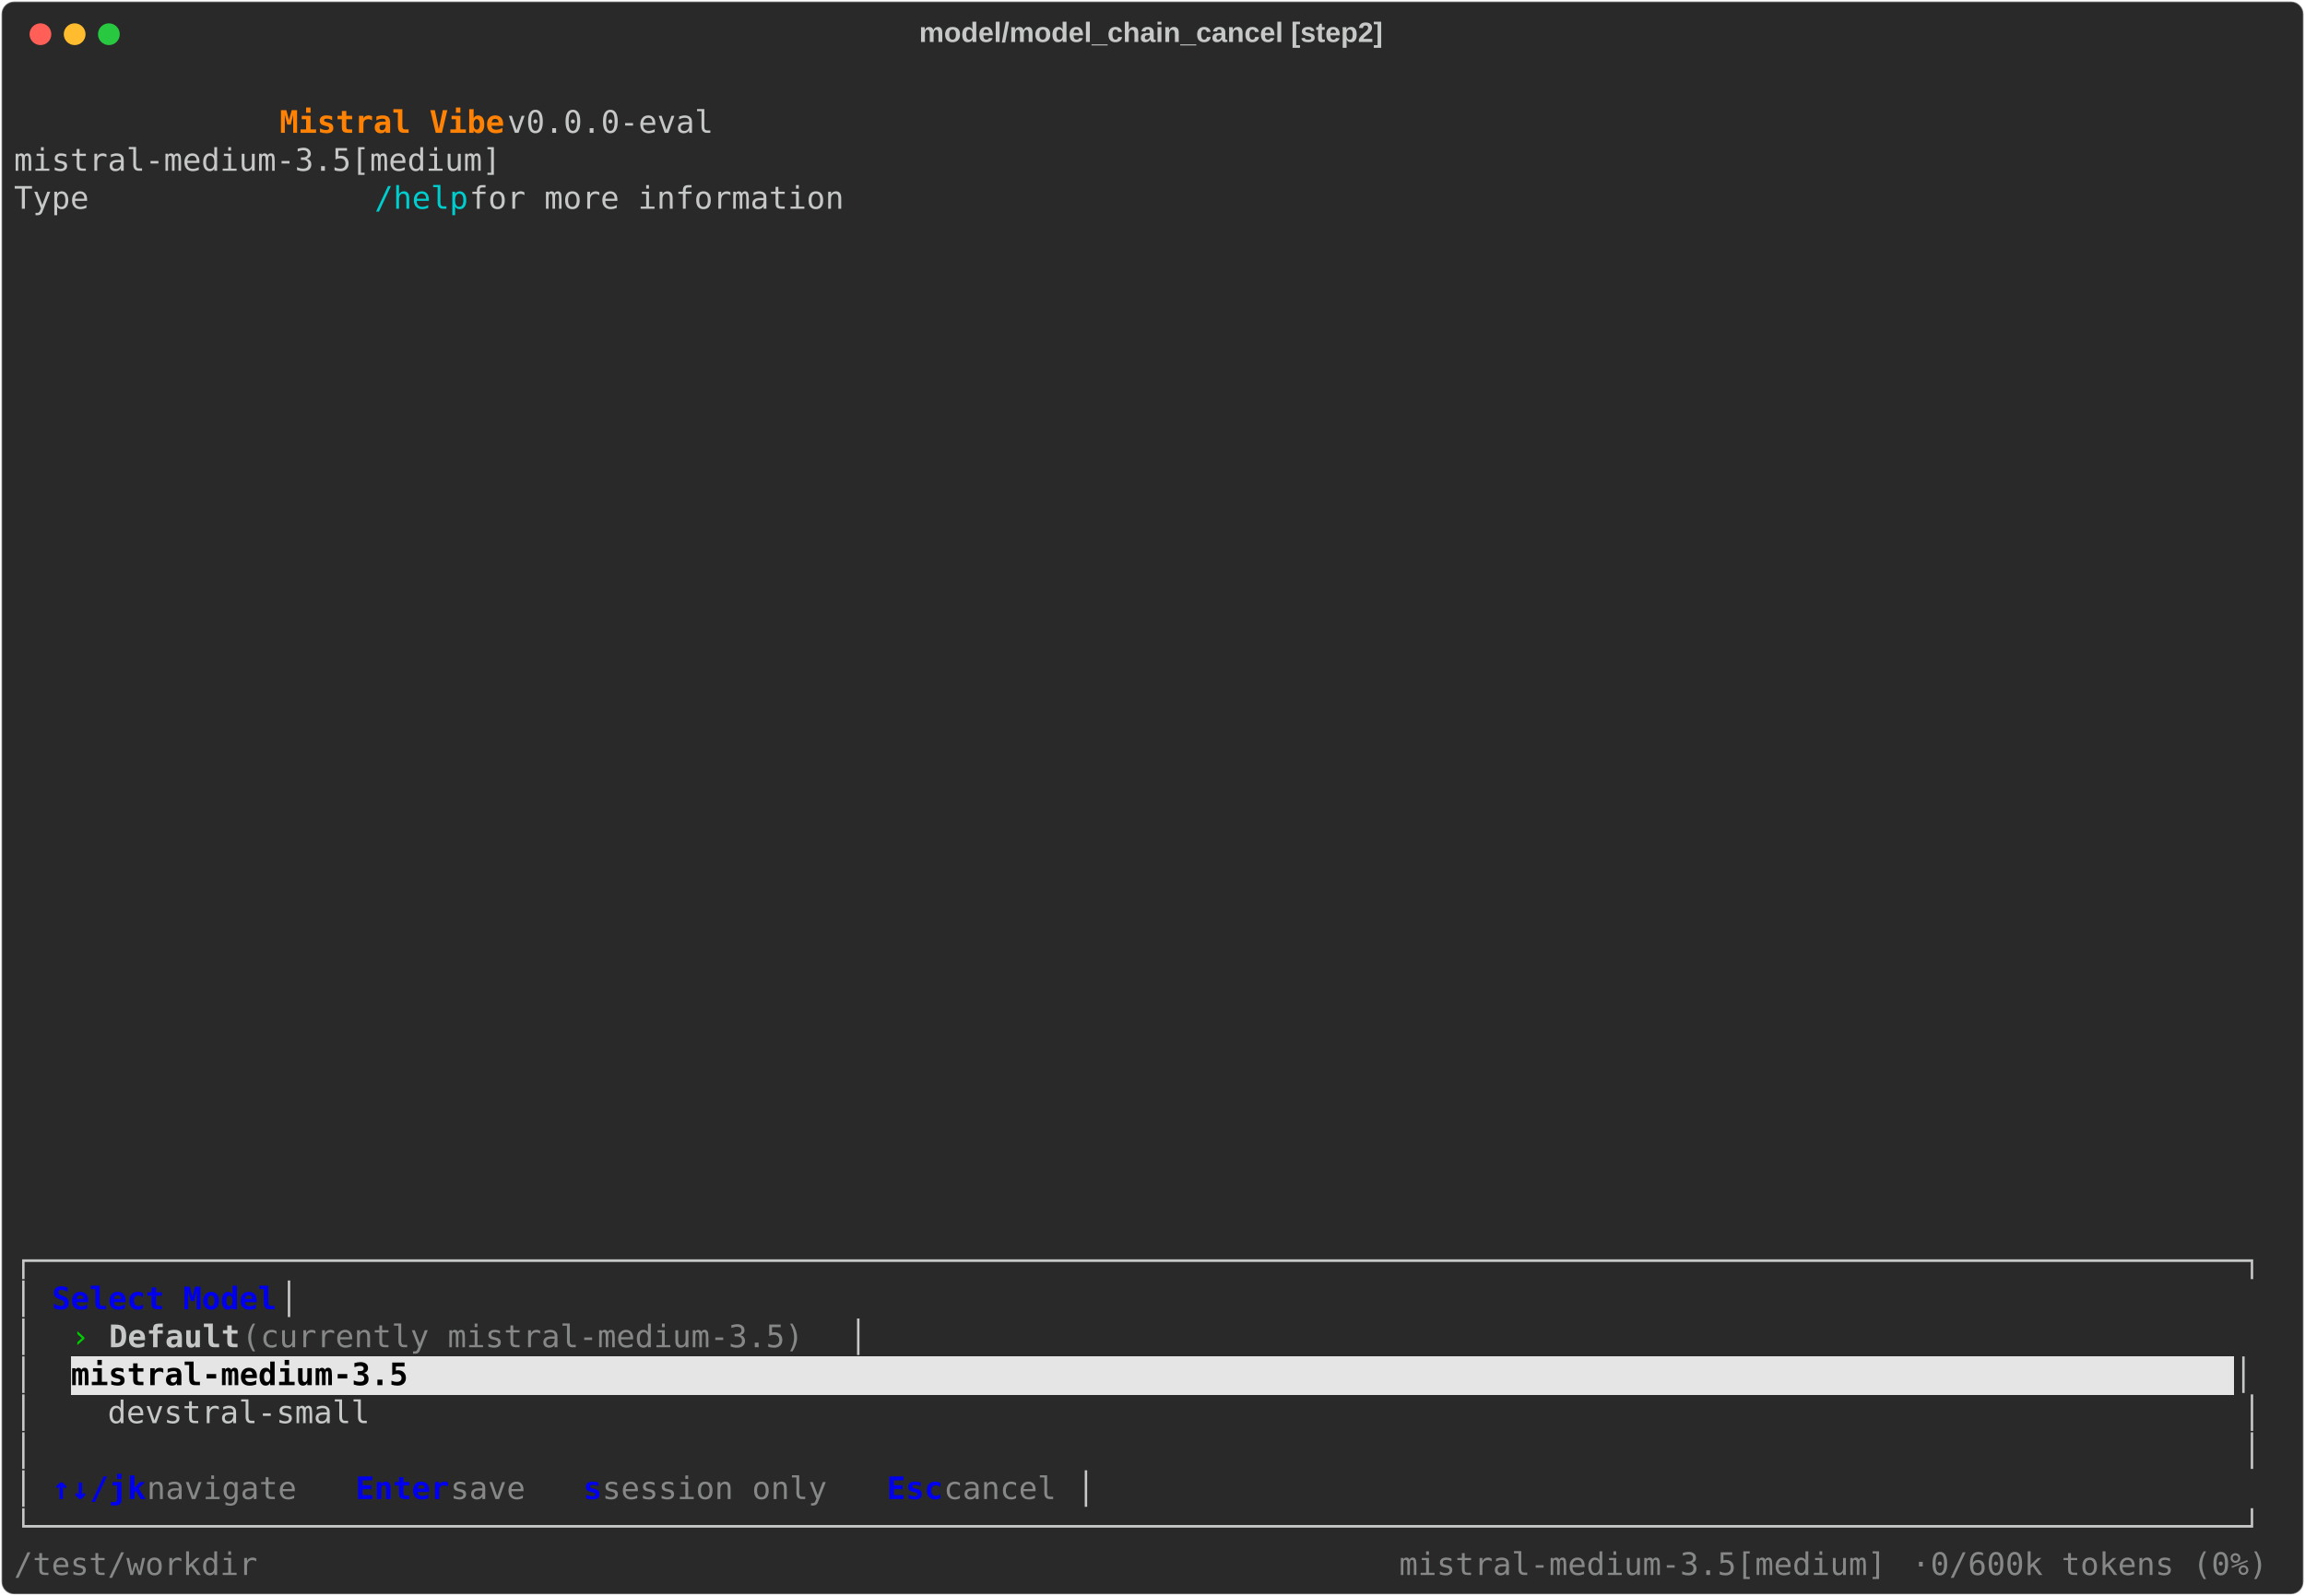
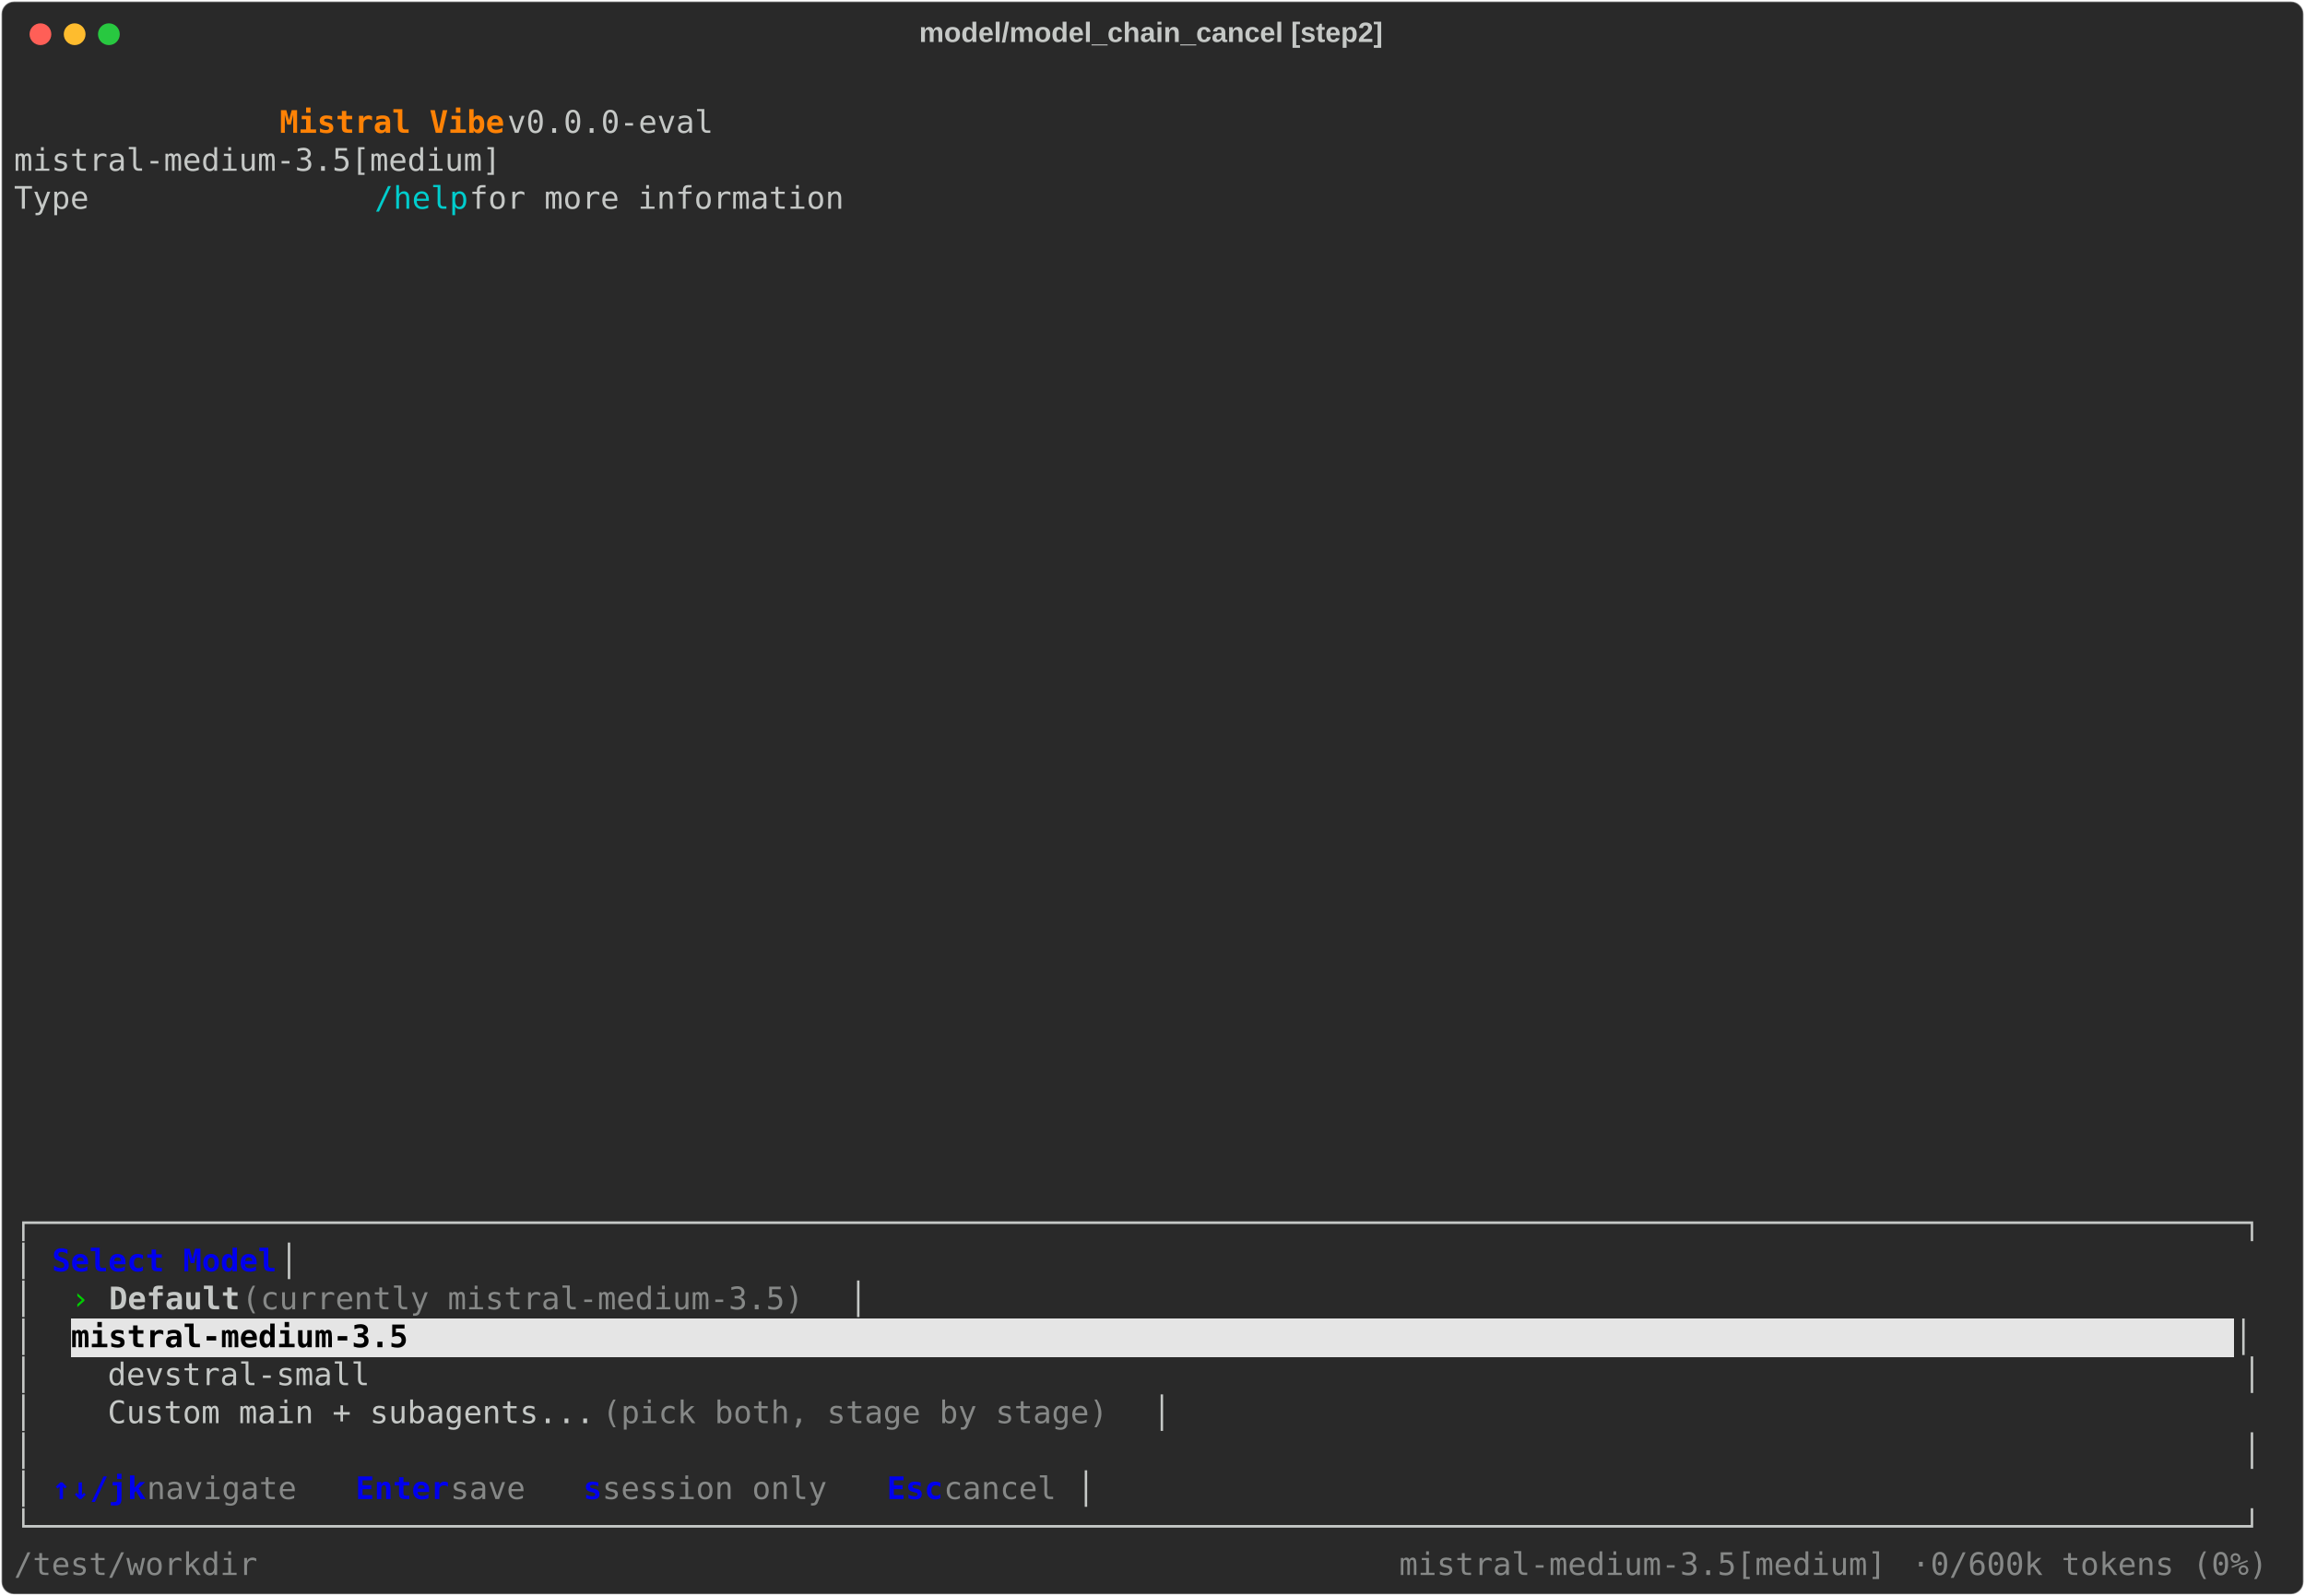
<svg xmlns="http://www.w3.org/2000/svg" class="rich-terminal" viewBox="0 0 1482 1026.0">
  <style>

    @font-face {
        font-family: "Fira Code";
        src: local("FiraCode-Regular"),
                url("https://cdnjs.cloudflare.com/ajax/libs/firacode/6.2.0/woff2/FiraCode-Regular.woff2") format("woff2"),
                url("https://cdnjs.cloudflare.com/ajax/libs/firacode/6.2.0/woff/FiraCode-Regular.woff") format("woff");
        font-style: normal;
        font-weight: 400;
    }
    @font-face {
        font-family: "Fira Code";
        src: local("FiraCode-Bold"),
                url("https://cdnjs.cloudflare.com/ajax/libs/firacode/6.2.0/woff2/FiraCode-Bold.woff2") format("woff2"),
                url("https://cdnjs.cloudflare.com/ajax/libs/firacode/6.2.0/woff/FiraCode-Bold.woff") format("woff");
        font-style: bold;
        font-weight: 700;
    }

    .vibe-matrix {
        font-family: Fira Code, monospace;
        font-size: 20px;
        line-height: 24.4px;
        font-variant-east-asian: full-width;
    }

    .vibe-title {
        font-size: 18px;
        font-weight: bold;
        font-family: arial;
    }

    .vibe-r1 { fill: #c5c8c6 }
.vibe-r2 { fill: #ff8205;font-weight: bold }
.vibe-r3 { fill: #00cdcd }
.vibe-r4 { fill: #0000ee;font-weight: bold }
.vibe-r5 { fill: #00cd00 }
.vibe-r6 { fill: #c5c8c6;font-weight: bold }
.vibe-r7 { fill: #868887 }
.vibe-r8 { fill: #000000;font-weight: bold }
    </style>
  <defs>
    <clipPath id="vibe-clip-terminal">
      <rect x="0" y="0" width="1463.0" height="975.0" />
    </clipPath>
    <clipPath id="vibe-line-0">
      <rect x="0" y="1.5" width="1464" height="24.65" />
    </clipPath>
    <clipPath id="vibe-line-1">
      <rect x="0" y="25.9" width="1464" height="24.65" />
    </clipPath>
    <clipPath id="vibe-line-2">
      <rect x="0" y="50.3" width="1464" height="24.65" />
    </clipPath>
    <clipPath id="vibe-line-3">
      <rect x="0" y="74.7" width="1464" height="24.65" />
    </clipPath>
    <clipPath id="vibe-line-4">
      <rect x="0" y="99.1" width="1464" height="24.65" />
    </clipPath>
    <clipPath id="vibe-line-5">
      <rect x="0" y="123.5" width="1464" height="24.65" />
    </clipPath>
    <clipPath id="vibe-line-6">
      <rect x="0" y="147.9" width="1464" height="24.65" />
    </clipPath>
    <clipPath id="vibe-line-7">
      <rect x="0" y="172.3" width="1464" height="24.65" />
    </clipPath>
    <clipPath id="vibe-line-8">
      <rect x="0" y="196.7" width="1464" height="24.65" />
    </clipPath>
    <clipPath id="vibe-line-9">
      <rect x="0" y="221.1" width="1464" height="24.65" />
    </clipPath>
    <clipPath id="vibe-line-10">
      <rect x="0" y="245.5" width="1464" height="24.65" />
    </clipPath>
    <clipPath id="vibe-line-11">
      <rect x="0" y="269.9" width="1464" height="24.65" />
    </clipPath>
    <clipPath id="vibe-line-12">
      <rect x="0" y="294.3" width="1464" height="24.65" />
    </clipPath>
    <clipPath id="vibe-line-13">
      <rect x="0" y="318.7" width="1464" height="24.65" />
    </clipPath>
    <clipPath id="vibe-line-14">
      <rect x="0" y="343.1" width="1464" height="24.65" />
    </clipPath>
    <clipPath id="vibe-line-15">
      <rect x="0" y="367.5" width="1464" height="24.65" />
    </clipPath>
    <clipPath id="vibe-line-16">
      <rect x="0" y="391.9" width="1464" height="24.65" />
    </clipPath>
    <clipPath id="vibe-line-17">
      <rect x="0" y="416.3" width="1464" height="24.65" />
    </clipPath>
    <clipPath id="vibe-line-18">
      <rect x="0" y="440.7" width="1464" height="24.65" />
    </clipPath>
    <clipPath id="vibe-line-19">
      <rect x="0" y="465.1" width="1464" height="24.65" />
    </clipPath>
    <clipPath id="vibe-line-20">
      <rect x="0" y="489.5" width="1464" height="24.65" />
    </clipPath>
    <clipPath id="vibe-line-21">
      <rect x="0" y="513.9" width="1464" height="24.65" />
    </clipPath>
    <clipPath id="vibe-line-22">
      <rect x="0" y="538.3" width="1464" height="24.65" />
    </clipPath>
    <clipPath id="vibe-line-23">
      <rect x="0" y="562.7" width="1464" height="24.65" />
    </clipPath>
    <clipPath id="vibe-line-24">
      <rect x="0" y="587.1" width="1464" height="24.65" />
    </clipPath>
    <clipPath id="vibe-line-25">
      <rect x="0" y="611.5" width="1464" height="24.65" />
    </clipPath>
    <clipPath id="vibe-line-26">
      <rect x="0" y="635.9" width="1464" height="24.65" />
    </clipPath>
    <clipPath id="vibe-line-27">
      <rect x="0" y="660.3" width="1464" height="24.65" />
    </clipPath>
    <clipPath id="vibe-line-28">
      <rect x="0" y="684.7" width="1464" height="24.65" />
    </clipPath>
    <clipPath id="vibe-line-29">
      <rect x="0" y="709.1" width="1464" height="24.65" />
    </clipPath>
    <clipPath id="vibe-line-30">
      <rect x="0" y="733.5" width="1464" height="24.65" />
    </clipPath>
    <clipPath id="vibe-line-31">
      <rect x="0" y="757.9" width="1464" height="24.65" />
    </clipPath>
    <clipPath id="vibe-line-32">
      <rect x="0" y="782.3" width="1464" height="24.65" />
    </clipPath>
    <clipPath id="vibe-line-33">
      <rect x="0" y="806.7" width="1464" height="24.65" />
    </clipPath>
    <clipPath id="vibe-line-34">
      <rect x="0" y="831.1" width="1464" height="24.65" />
    </clipPath>
    <clipPath id="vibe-line-35">
      <rect x="0" y="855.5" width="1464" height="24.65" />
    </clipPath>
    <clipPath id="vibe-line-36">
      <rect x="0" y="879.9" width="1464" height="24.65" />
    </clipPath>
    <clipPath id="vibe-line-37">
      <rect x="0" y="904.3" width="1464" height="24.65" />
    </clipPath>
    <clipPath id="vibe-line-38">
      <rect x="0" y="928.7" width="1464" height="24.65" />
    </clipPath>
  </defs>
  <rect fill="#292929" stroke="rgba(255,255,255,0.35)" stroke-width="1" x="1" y="1" width="1480" height="1024" rx="8" />
  <text class="vibe-title" fill="#c5c8c6" text-anchor="middle" x="740" y="27">model/model_chain_cancel [step2]</text>
  <g transform="translate(26,22)">
    <circle cx="0" cy="0" r="7" fill="#ff5f57" />
    <circle cx="22" cy="0" r="7" fill="#febc2e" />
    <circle cx="44" cy="0" r="7" fill="#28c840" />
  </g>
  <g transform="translate(9, 41)" clip-path="url(#vibe-clip-terminal)">
-     <rect fill="#e5e5e5" x="36.6" y="831.1" width="1390.8" height="24.65" shape-rendering="crispEdges" />
+     <rect fill="#e5e5e5" x="36.6" y="806.7" width="1390.8" height="24.65" shape-rendering="crispEdges" />
    <g class="vibe-matrix">
      <text class="vibe-r1" x="1464" y="20" textLength="12.2" clip-path="url(#vibe-line-0)">
</text>
      <text class="vibe-r2" x="170.8 183 195.2 207.4 219.6 231.8 244 256.2 268.4 280.6 292.8 305" y="44.4" clip-path="url(#vibe-line-1)" style="font-variant-ligatures:none;font-kerning:none">Mistral Vibe</text>
      <text class="vibe-r1" x="317.2 329.4 341.6 353.8 366 378.2 390.4 402.6 414.8 427 439.2 451.4 463.6 475.8 488 500.2 512.4 524.6 536.8 549 561.2 573.4 585.6 597.8 610 622.2 634.4 646.6 658.8 671 683.2 695.4 707.6 719.8 732 744.2 756.4 768.6 780.8 793 805.2 817.4 829.6 841.8 854 866.2 878.4 890.6 902.8 915 927.2 939.4 951.6 963.8 976 988.2 1000.4 1012.6 1024.8 1037 1049.2 1061.4 1073.6 1085.8 1098 1110.2 1122.4 1134.6 1146.8 1159 1171.2 1183.4 1195.6 1207.8 1220 1232.2 1244.4 1256.6 1268.8 1281 1293.2 1305.4 1317.6 1329.8 1342 1354.2 1366.4 1378.6 1390.8 1403 1415.2 1427.4 1439.6 1451.8" y="44.4" clip-path="url(#vibe-line-1)" style="font-variant-ligatures:none;font-kerning:none"> v0.0.0-eval                                                                                  </text>
      <text class="vibe-r1" x="1464" y="44.4" textLength="12.2" clip-path="url(#vibe-line-1)">
</text>
      <text class="vibe-r1" x="0 12.2 24.4 36.6 48.8 61 73.2 85.4 97.6 109.8 122 134.2 146.4 158.6 170.8 183 195.2 207.4 219.6 231.8 244 256.2 268.4 280.6 292.8 305 317.2 329.4 341.6 353.8 366 378.2 390.4 402.6 414.8 427 439.2 451.4 463.6 475.8 488 500.2 512.4 524.6 536.8 549 561.2 573.4 585.6 597.8 610 622.2 634.4 646.6 658.8 671 683.2 695.4 707.6 719.8 732 744.2 756.4 768.6 780.8 793 805.2 817.4 829.6 841.8 854 866.2 878.4 890.6 902.8 915 927.2 939.4 951.6 963.8 976 988.2 1000.4 1012.6 1024.8 1037 1049.2 1061.4 1073.6 1085.8 1098 1110.2 1122.4 1134.6 1146.8 1159 1171.2 1183.4 1195.6 1207.8 1220 1232.2 1244.4 1256.6 1268.8 1281 1293.2 1305.4 1317.6 1329.8 1342 1354.2 1366.4 1378.6 1390.8 1403 1415.2 1427.4 1439.6 1451.8" y="68.8" clip-path="url(#vibe-line-2)" style="font-variant-ligatures:none;font-kerning:none">              mistral-medium-3.5[medium]                                                                                </text>
      <text class="vibe-r1" x="1464" y="68.8" textLength="12.2" clip-path="url(#vibe-line-2)">
</text>
      <text class="vibe-r1" x="0 12.2 24.4 36.6 48.8 61 73.2 85.4 97.6 109.8 122 134.2 146.4 158.6 170.8 183 195.2 207.4 219.6" y="93.2" clip-path="url(#vibe-line-3)" style="font-variant-ligatures:none;font-kerning:none">              Type </text>
      <text class="vibe-r3" x="231.8 244 256.2 268.4 280.6" y="93.2" clip-path="url(#vibe-line-3)" style="font-variant-ligatures:none;font-kerning:none">/help</text>
      <text class="vibe-r1" x="292.8 305 317.2 329.4 341.6 353.8 366 378.2 390.4 402.6 414.8 427 439.2 451.4 463.6 475.8 488 500.2 512.4 524.6 536.8 549 561.2 573.4 585.6 597.8 610 622.2 634.4 646.6 658.8 671 683.2 695.4 707.6 719.8 732 744.2 756.4 768.6 780.8 793 805.2 817.4 829.6 841.8 854 866.2 878.4 890.6 902.8 915 927.2 939.4 951.6 963.8 976 988.2 1000.4 1012.6 1024.8 1037 1049.2 1061.4 1073.6 1085.8 1098 1110.2 1122.4 1134.6 1146.8 1159 1171.2 1183.4 1195.6 1207.8 1220 1232.2 1244.4 1256.6 1268.8 1281 1293.2 1305.4 1317.6 1329.8 1342 1354.2 1366.4 1378.6 1390.8 1403 1415.2 1427.4 1439.6 1451.8" y="93.2" clip-path="url(#vibe-line-3)" style="font-variant-ligatures:none;font-kerning:none"> for more information                                                                           </text>
      <text class="vibe-r1" x="1464" y="93.2" textLength="12.2" clip-path="url(#vibe-line-3)">
</text>
      <text class="vibe-r1" x="1464" y="117.6" textLength="12.2" clip-path="url(#vibe-line-4)">
</text>
      <text class="vibe-r1" x="1464" y="142" textLength="12.2" clip-path="url(#vibe-line-5)">
</text>
      <text class="vibe-r1" x="1464" y="166.4" textLength="12.2" clip-path="url(#vibe-line-6)">
</text>
      <text class="vibe-r1" x="1464" y="190.8" textLength="12.2" clip-path="url(#vibe-line-7)">
</text>
      <text class="vibe-r1" x="1464" y="215.2" textLength="12.2" clip-path="url(#vibe-line-8)">
</text>
      <text class="vibe-r1" x="1464" y="239.6" textLength="12.2" clip-path="url(#vibe-line-9)">
</text>
      <text class="vibe-r1" x="1464" y="264" textLength="12.2" clip-path="url(#vibe-line-10)">
</text>
      <text class="vibe-r1" x="1464" y="288.4" textLength="12.2" clip-path="url(#vibe-line-11)">
</text>
      <text class="vibe-r1" x="1464" y="312.8" textLength="12.2" clip-path="url(#vibe-line-12)">
</text>
      <text class="vibe-r1" x="1464" y="337.2" textLength="12.2" clip-path="url(#vibe-line-13)">
</text>
      <text class="vibe-r1" x="1464" y="361.6" textLength="12.2" clip-path="url(#vibe-line-14)">
</text>
      <text class="vibe-r1" x="1464" y="386" textLength="12.2" clip-path="url(#vibe-line-15)">
</text>
      <text class="vibe-r1" x="1464" y="410.4" textLength="12.2" clip-path="url(#vibe-line-16)">
</text>
      <text class="vibe-r1" x="1464" y="434.8" textLength="12.2" clip-path="url(#vibe-line-17)">
</text>
      <text class="vibe-r1" x="1464" y="459.2" textLength="12.2" clip-path="url(#vibe-line-18)">
</text>
      <text class="vibe-r1" x="1464" y="483.6" textLength="12.2" clip-path="url(#vibe-line-19)">
</text>
      <text class="vibe-r1" x="1464" y="508" textLength="12.2" clip-path="url(#vibe-line-20)">
</text>
      <text class="vibe-r1" x="1464" y="532.4" textLength="12.2" clip-path="url(#vibe-line-21)">
</text>
      <text class="vibe-r1" x="1464" y="556.8" textLength="12.2" clip-path="url(#vibe-line-22)">
</text>
      <text class="vibe-r1" x="1464" y="581.2" textLength="12.2" clip-path="url(#vibe-line-23)">
</text>
      <text class="vibe-r1" x="1464" y="605.6" textLength="12.2" clip-path="url(#vibe-line-24)">
</text>
      <text class="vibe-r1" x="1464" y="630" textLength="12.2" clip-path="url(#vibe-line-25)">
</text>
      <text class="vibe-r1" x="1464" y="654.4" textLength="12.2" clip-path="url(#vibe-line-26)">
</text>
      <text class="vibe-r1" x="1464" y="678.8" textLength="12.2" clip-path="url(#vibe-line-27)">
</text>
      <text class="vibe-r1" x="1464" y="703.2" textLength="12.2" clip-path="url(#vibe-line-28)">
</text>
      <text class="vibe-r1" x="1464" y="727.6" textLength="12.2" clip-path="url(#vibe-line-29)">
</text>
+       <text class="vibe-r1" x="0 12.2 24.4 36.6 48.8 61 73.2 85.4 97.6 109.8 122 134.2 146.4 158.6 170.8 183 195.2 207.4 219.6 231.8 244 256.2 268.4 280.6 292.8 305 317.2 329.4 341.6 353.8 366 378.2 390.4 402.6 414.8 427 439.2 451.4 463.6 475.8 488 500.2 512.4 524.6 536.8 549 561.2 573.4 585.6 597.8 610 622.2 634.4 646.6 658.8 671 683.2 695.4 707.6 719.8 732 744.2 756.4 768.6 780.8 793 805.2 817.4 829.6 841.8 854 866.2 878.4 890.6 902.8 915 927.2 939.4 951.6 963.8 976 988.2 1000.4 1012.6 1024.8 1037 1049.2 1061.4 1073.6 1085.8 1098 1110.2 1122.4 1134.6 1146.8 1159 1171.2 1183.4 1195.6 1207.8 1220 1232.2 1244.4 1256.6 1268.8 1281 1293.2 1305.4 1317.6 1329.8 1342 1354.2 1366.4 1378.6 1390.8 1403 1415.2 1427.4 1439.6 1451.8" y="752" clip-path="url(#vibe-line-30)" style="font-variant-ligatures:none;font-kerning:none">┌──────────────────────────────────────────────────────────────────────────────────────────────────────────────────────┐</text>
      <text class="vibe-r1" x="1464" y="752" textLength="12.2" clip-path="url(#vibe-line-30)">
</text>
-       <text class="vibe-r1" x="0 12.2 24.4 36.6 48.8 61 73.2 85.4 97.6 109.8 122 134.2 146.4 158.6 170.8 183 195.2 207.4 219.6 231.8 244 256.2 268.4 280.6 292.8 305 317.2 329.4 341.6 353.8 366 378.2 390.4 402.6 414.8 427 439.2 451.4 463.6 475.8 488 500.2 512.4 524.6 536.8 549 561.2 573.4 585.6 597.8 610 622.2 634.4 646.6 658.8 671 683.2 695.4 707.6 719.8 732 744.2 756.4 768.6 780.8 793 805.2 817.4 829.6 841.8 854 866.2 878.4 890.6 902.8 915 927.2 939.4 951.6 963.8 976 988.2 1000.4 1012.6 1024.8 1037 1049.2 1061.4 1073.6 1085.8 1098 1110.2 1122.4 1134.6 1146.8 1159 1171.2 1183.4 1195.6 1207.8 1220 1232.2 1244.4 1256.6 1268.8 1281 1293.2 1305.4 1317.6 1329.8 1342 1354.2 1366.4 1378.6 1390.8 1403 1415.2 1427.4 1439.6 1451.8" y="776.4" clip-path="url(#vibe-line-31)" style="font-variant-ligatures:none;font-kerning:none">┌──────────────────────────────────────────────────────────────────────────────────────────────────────────────────────┐</text>
+       <text class="vibe-r1" x="0 12.2" y="776.4" clip-path="url(#vibe-line-31)" style="font-variant-ligatures:none;font-kerning:none">│ </text>
+       <text class="vibe-r4" x="24.4 36.6 48.8 61 73.2 85.4 97.6 109.8 122 134.2 146.4 158.6" y="776.4" clip-path="url(#vibe-line-31)" style="font-variant-ligatures:none;font-kerning:none">Select Model</text>
+       <text class="vibe-r1" x="170.8 183 195.2 207.4 219.6 231.8 244 256.2 268.4 280.6 292.8 305 317.2 329.4 341.6 353.8 366 378.2 390.4 402.6 414.8 427 439.2 451.4 463.6 475.8 488 500.2 512.4 524.6 536.8 549 561.2 573.4 585.6 597.8 610 622.2 634.4 646.6 658.8 671 683.2 695.4 707.6 719.8 732 744.2 756.4 768.6 780.8 793 805.2 817.4 829.6 841.8 854 866.2 878.4 890.6 902.8 915 927.2 939.4 951.6 963.8 976 988.2 1000.4 1012.6 1024.8 1037 1049.2 1061.4 1073.6 1085.8 1098 1110.2 1122.4 1134.6 1146.8 1159 1171.2 1183.4 1195.6 1207.8 1220 1232.2 1244.4 1256.6 1268.8 1281 1293.2 1305.4 1317.6 1329.8 1342 1354.2 1366.4 1378.6 1390.8 1403 1415.2 1427.4 1439.6 1451.8" y="776.4" clip-path="url(#vibe-line-31)" style="font-variant-ligatures:none;font-kerning:none">                                                                                                         │</text>
      <text class="vibe-r1" x="1464" y="776.4" textLength="12.2" clip-path="url(#vibe-line-31)">
</text>
-       <text class="vibe-r1" x="0 12.2" y="800.8" clip-path="url(#vibe-line-32)" style="font-variant-ligatures:none;font-kerning:none">│ </text>
-       <text class="vibe-r4" x="24.4 36.6 48.8 61 73.2 85.4 97.6 109.8 122 134.2 146.4 158.6" y="800.8" clip-path="url(#vibe-line-32)" style="font-variant-ligatures:none;font-kerning:none">Select Model</text>
-       <text class="vibe-r1" x="170.8 183 195.2 207.4 219.6 231.8 244 256.2 268.4 280.6 292.8 305 317.2 329.4 341.6 353.8 366 378.2 390.4 402.6 414.8 427 439.2 451.4 463.6 475.8 488 500.2 512.4 524.6 536.8 549 561.2 573.4 585.6 597.8 610 622.2 634.4 646.6 658.8 671 683.2 695.4 707.6 719.8 732 744.2 756.4 768.6 780.8 793 805.2 817.4 829.6 841.8 854 866.2 878.4 890.6 902.8 915 927.2 939.4 951.6 963.8 976 988.2 1000.4 1012.6 1024.8 1037 1049.2 1061.4 1073.6 1085.8 1098 1110.2 1122.4 1134.6 1146.8 1159 1171.2 1183.4 1195.6 1207.8 1220 1232.2 1244.4 1256.6 1268.8 1281 1293.2 1305.4 1317.6 1329.8 1342 1354.2 1366.4 1378.6 1390.8 1403 1415.2 1427.4 1439.6 1451.8" y="800.8" clip-path="url(#vibe-line-32)" style="font-variant-ligatures:none;font-kerning:none">                                                                                                         │</text>
+       <text class="vibe-r1" x="0 12.2 24.4" y="800.8" clip-path="url(#vibe-line-32)" style="font-variant-ligatures:none;font-kerning:none">│  </text>
+       <text class="vibe-r5" x="36.6" y="800.8" textLength="12.2" clip-path="url(#vibe-line-32)">›</text>
+       <text class="vibe-r6" x="61 73.2 85.4 97.6 109.8 122 134.2" y="800.8" clip-path="url(#vibe-line-32)" style="font-variant-ligatures:none;font-kerning:none">Default</text>
+       <text class="vibe-r7" x="146.4 158.6 170.8 183 195.2 207.4 219.6 231.8 244 256.2 268.4 280.6 292.8 305 317.2 329.4 341.6 353.8 366 378.2 390.4 402.6 414.8 427 439.2 451.4 463.6 475.8 488 500.2 512.4 524.6" y="800.8" clip-path="url(#vibe-line-32)" style="font-variant-ligatures:none;font-kerning:none">  (currently mistral-medium-3.5)</text>
+       <text class="vibe-r1" x="536.8 549 561.2 573.4 585.6 597.8 610 622.2 634.4 646.6 658.8 671 683.2 695.4 707.6 719.8 732 744.2 756.4 768.6 780.8 793 805.2 817.4 829.6 841.8 854 866.2 878.4 890.6 902.8 915 927.2 939.4 951.6 963.8 976 988.2 1000.4 1012.6 1024.8 1037 1049.2 1061.4 1073.6 1085.8 1098 1110.2 1122.4 1134.6 1146.8 1159 1171.2 1183.4 1195.6 1207.8 1220 1232.2 1244.4 1256.6 1268.8 1281 1293.2 1305.4 1317.6 1329.8 1342 1354.2 1366.4 1378.6 1390.8 1403 1415.2 1427.4 1439.6 1451.8" y="800.8" clip-path="url(#vibe-line-32)" style="font-variant-ligatures:none;font-kerning:none">                                                                           │</text>
      <text class="vibe-r1" x="1464" y="800.8" textLength="12.2" clip-path="url(#vibe-line-32)">
</text>
      <text class="vibe-r1" x="0 12.2 24.4" y="825.2" clip-path="url(#vibe-line-33)" style="font-variant-ligatures:none;font-kerning:none">│  </text>
-       <text class="vibe-r5" x="36.6" y="825.2" textLength="12.2" clip-path="url(#vibe-line-33)">›</text>
-       <text class="vibe-r6" x="61 73.2 85.4 97.6 109.8 122 134.2" y="825.2" clip-path="url(#vibe-line-33)" style="font-variant-ligatures:none;font-kerning:none">Default</text>
-       <text class="vibe-r7" x="146.4 158.6 170.8 183 195.2 207.4 219.6 231.8 244 256.2 268.4 280.6 292.8 305 317.2 329.4 341.6 353.8 366 378.2 390.4 402.6 414.8 427 439.2 451.4 463.6 475.8 488 500.2 512.4 524.6" y="825.2" clip-path="url(#vibe-line-33)" style="font-variant-ligatures:none;font-kerning:none">  (currently mistral-medium-3.5)</text>
-       <text class="vibe-r1" x="536.8 549 561.2 573.4 585.6 597.8 610 622.2 634.4 646.6 658.8 671 683.2 695.4 707.6 719.8 732 744.2 756.4 768.6 780.8 793 805.2 817.4 829.6 841.8 854 866.2 878.4 890.6 902.8 915 927.2 939.4 951.6 963.8 976 988.2 1000.4 1012.6 1024.8 1037 1049.2 1061.4 1073.6 1085.8 1098 1110.2 1122.4 1134.6 1146.8 1159 1171.2 1183.4 1195.6 1207.8 1220 1232.2 1244.4 1256.6 1268.8 1281 1293.2 1305.4 1317.6 1329.8 1342 1354.2 1366.4 1378.6 1390.8 1403 1415.2 1427.4 1439.6 1451.8" y="825.2" clip-path="url(#vibe-line-33)" style="font-variant-ligatures:none;font-kerning:none">                                                                           │</text>
+       <text class="vibe-r8" x="36.6 48.8 61 73.2 85.4 97.6 109.8 122 134.2 146.4 158.6 170.8 183 195.2 207.4 219.6 231.8 244 256.2 268.4 280.6 292.8 305 317.2 329.4 341.6 353.8 366 378.2 390.4 402.6 414.8 427 439.2 451.4 463.6 475.8 488 500.2 512.4 524.6 536.8 549 561.2 573.4 585.6 597.8 610 622.2 634.4 646.6 658.8 671 683.2 695.4 707.6 719.8 732 744.2 756.4 768.6 780.8 793 805.2 817.4 829.6 841.8 854 866.2 878.4 890.6 902.8 915 927.2 939.4 951.6 963.8 976 988.2 1000.4 1012.6 1024.8 1037 1049.2 1061.4 1073.6 1085.8 1098 1110.2 1122.4 1134.6 1146.8 1159 1171.2 1183.4 1195.6 1207.8 1220 1232.2 1244.4 1256.6 1268.8 1281 1293.2 1305.4 1317.6 1329.8 1342 1354.2 1366.4 1378.6 1390.8 1403 1415.2" y="825.2" clip-path="url(#vibe-line-33)" style="font-variant-ligatures:none;font-kerning:none">  mistral-medium-3.5                                                                                              </text>
+       <text class="vibe-r1" x="1427.4 1439.6 1451.8" y="825.2" clip-path="url(#vibe-line-33)" style="font-variant-ligatures:none;font-kerning:none">  │</text>
      <text class="vibe-r1" x="1464" y="825.2" textLength="12.2" clip-path="url(#vibe-line-33)">
</text>
-       <text class="vibe-r1" x="0 12.2 24.4" y="849.6" clip-path="url(#vibe-line-34)" style="font-variant-ligatures:none;font-kerning:none">│  </text>
-       <text class="vibe-r8" x="36.6 48.8 61 73.2 85.4 97.6 109.8 122 134.2 146.4 158.6 170.8 183 195.2 207.4 219.6 231.8 244 256.2 268.4 280.6 292.8 305 317.2 329.4 341.6 353.8 366 378.2 390.4 402.6 414.8 427 439.2 451.4 463.6 475.8 488 500.2 512.4 524.6 536.8 549 561.2 573.4 585.6 597.8 610 622.2 634.4 646.6 658.8 671 683.2 695.4 707.6 719.8 732 744.2 756.4 768.6 780.8 793 805.2 817.4 829.6 841.8 854 866.2 878.4 890.6 902.8 915 927.2 939.4 951.6 963.8 976 988.2 1000.4 1012.6 1024.8 1037 1049.2 1061.4 1073.6 1085.8 1098 1110.2 1122.4 1134.6 1146.8 1159 1171.2 1183.4 1195.6 1207.8 1220 1232.2 1244.4 1256.6 1268.8 1281 1293.2 1305.4 1317.6 1329.8 1342 1354.2 1366.4 1378.6 1390.8 1403 1415.2" y="849.6" clip-path="url(#vibe-line-34)" style="font-variant-ligatures:none;font-kerning:none">  mistral-medium-3.5                                                                                              </text>
-       <text class="vibe-r1" x="1427.4 1439.6 1451.8" y="849.6" clip-path="url(#vibe-line-34)" style="font-variant-ligatures:none;font-kerning:none">  │</text>
+       <text class="vibe-r1" x="0 12.2 24.4 36.6 48.8 61 73.2 85.4 97.6 109.8 122 134.2 146.4 158.6 170.8 183 195.2 207.4 219.6 231.8 244 256.2 268.4 280.6 292.8 305 317.2 329.4 341.6 353.8 366 378.2 390.4 402.6 414.8 427 439.2 451.4 463.6 475.8 488 500.2 512.4 524.6 536.8 549 561.2 573.4 585.6 597.8 610 622.2 634.4 646.6 658.8 671 683.2 695.4 707.6 719.8 732 744.2 756.4 768.6 780.8 793 805.2 817.4 829.6 841.8 854 866.2 878.4 890.6 902.8 915 927.2 939.4 951.6 963.8 976 988.2 1000.4 1012.6 1024.8 1037 1049.2 1061.4 1073.6 1085.8 1098 1110.2 1122.4 1134.6 1146.8 1159 1171.2 1183.4 1195.6 1207.8 1220 1232.2 1244.4 1256.6 1268.8 1281 1293.2 1305.4 1317.6 1329.8 1342 1354.2 1366.4 1378.6 1390.8 1403 1415.2 1427.4 1439.6 1451.8" y="849.6" clip-path="url(#vibe-line-34)" style="font-variant-ligatures:none;font-kerning:none">│    devstral-small                                                                                                    │</text>
      <text class="vibe-r1" x="1464" y="849.6" textLength="12.2" clip-path="url(#vibe-line-34)">
</text>
-       <text class="vibe-r1" x="0 12.2 24.4 36.6 48.8 61 73.2 85.4 97.6 109.8 122 134.2 146.4 158.6 170.8 183 195.2 207.4 219.6 231.8 244 256.2 268.4 280.6 292.8 305 317.2 329.4 341.6 353.8 366 378.2 390.4 402.6 414.8 427 439.2 451.4 463.6 475.8 488 500.2 512.4 524.6 536.8 549 561.2 573.4 585.6 597.8 610 622.2 634.4 646.6 658.8 671 683.2 695.4 707.6 719.8 732 744.2 756.4 768.6 780.8 793 805.2 817.4 829.6 841.8 854 866.2 878.4 890.6 902.8 915 927.2 939.4 951.6 963.8 976 988.2 1000.4 1012.6 1024.8 1037 1049.2 1061.4 1073.6 1085.8 1098 1110.2 1122.4 1134.6 1146.8 1159 1171.2 1183.4 1195.6 1207.8 1220 1232.2 1244.4 1256.6 1268.8 1281 1293.2 1305.4 1317.6 1329.8 1342 1354.2 1366.4 1378.6 1390.8 1403 1415.2 1427.4 1439.6 1451.8" y="874" clip-path="url(#vibe-line-35)" style="font-variant-ligatures:none;font-kerning:none">│    devstral-small                                                                                                    │</text>
+       <text class="vibe-r1" x="0 12.2 24.4 36.6 48.8 61 73.2 85.4 97.6 109.8 122 134.2 146.4 158.6 170.8 183 195.2 207.4 219.6 231.8 244 256.2 268.4 280.6 292.8 305 317.2 329.4 341.6 353.8 366" y="874" clip-path="url(#vibe-line-35)" style="font-variant-ligatures:none;font-kerning:none">│    Custom main + subagents...</text>
+       <text class="vibe-r7" x="378.2 390.4 402.6 414.8 427 439.2 451.4 463.6 475.8 488 500.2 512.4 524.6 536.8 549 561.2 573.4 585.6 597.8 610 622.2 634.4 646.6 658.8 671 683.2 695.4 707.6 719.8" y="874" clip-path="url(#vibe-line-35)" style="font-variant-ligatures:none;font-kerning:none">  (pick both, stage by stage)</text>
+       <text class="vibe-r1" x="732 744.2 756.4 768.6 780.8 793 805.2 817.4 829.6 841.8 854 866.2 878.4 890.6 902.8 915 927.2 939.4 951.6 963.8 976 988.2 1000.4 1012.6 1024.8 1037 1049.2 1061.4 1073.6 1085.8 1098 1110.2 1122.4 1134.6 1146.8 1159 1171.2 1183.4 1195.6 1207.8 1220 1232.2 1244.4 1256.6 1268.8 1281 1293.2 1305.4 1317.6 1329.8 1342 1354.2 1366.4 1378.6 1390.8 1403 1415.2 1427.4 1439.6 1451.8" y="874" clip-path="url(#vibe-line-35)" style="font-variant-ligatures:none;font-kerning:none">                                                           │</text>
      <text class="vibe-r1" x="1464" y="874" textLength="12.2" clip-path="url(#vibe-line-35)">
</text>
      <text class="vibe-r1" x="0 12.2 24.4 36.6 48.8 61 73.2 85.4 97.6 109.8 122 134.2 146.4 158.6 170.8 183 195.2 207.4 219.6 231.8 244 256.2 268.4 280.6 292.8 305 317.2 329.4 341.6 353.8 366 378.2 390.4 402.6 414.8 427 439.2 451.4 463.6 475.8 488 500.2 512.4 524.6 536.8 549 561.2 573.4 585.6 597.8 610 622.2 634.4 646.6 658.8 671 683.2 695.4 707.6 719.8 732 744.2 756.4 768.6 780.8 793 805.2 817.4 829.6 841.8 854 866.2 878.4 890.6 902.8 915 927.2 939.4 951.6 963.8 976 988.2 1000.4 1012.6 1024.8 1037 1049.2 1061.4 1073.6 1085.8 1098 1110.2 1122.4 1134.6 1146.8 1159 1171.2 1183.4 1195.6 1207.8 1220 1232.2 1244.4 1256.6 1268.8 1281 1293.2 1305.4 1317.6 1329.8 1342 1354.2 1366.4 1378.6 1390.8 1403 1415.2 1427.4 1439.6 1451.8" y="898.4" clip-path="url(#vibe-line-36)" style="font-variant-ligatures:none;font-kerning:none">│                                                                                                                      │</text>
      <text class="vibe-r1" x="1464" y="898.4" textLength="12.2" clip-path="url(#vibe-line-36)">
</text>
      <text class="vibe-r1" x="0 12.2" y="922.8" clip-path="url(#vibe-line-37)" style="font-variant-ligatures:none;font-kerning:none">│ </text>
      <text class="vibe-r4" x="24.4" y="922.8" textLength="12.2" clip-path="url(#vibe-line-37)">↑</text>
      <text class="vibe-r4" x="36.6" y="922.8" textLength="12.2" clip-path="url(#vibe-line-37)">↓</text>
      <text class="vibe-r4" x="48.8 61 73.2" y="922.8" clip-path="url(#vibe-line-37)" style="font-variant-ligatures:none;font-kerning:none">/jk</text>
      <text class="vibe-r7" x="85.4 97.6 109.8 122 134.2 146.4 158.6 170.8 183 195.2 207.4" y="922.8" clip-path="url(#vibe-line-37)" style="font-variant-ligatures:none;font-kerning:none"> navigate  </text>
      <text class="vibe-r4" x="219.6 231.8 244 256.2 268.4" y="922.8" clip-path="url(#vibe-line-37)" style="font-variant-ligatures:none;font-kerning:none">Enter</text>
      <text class="vibe-r7" x="280.6 292.8 305 317.2 329.4 341.6 353.8" y="922.8" clip-path="url(#vibe-line-37)" style="font-variant-ligatures:none;font-kerning:none"> save  </text>
      <text class="vibe-r4" x="366" y="922.8" textLength="12.2" clip-path="url(#vibe-line-37)">s</text>
      <text class="vibe-r7" x="378.2 390.4 402.6 414.8 427 439.2 451.4 463.6 475.8 488 500.2 512.4 524.6 536.8 549" y="922.8" clip-path="url(#vibe-line-37)" style="font-variant-ligatures:none;font-kerning:none"> session only  </text>
      <text class="vibe-r4" x="561.2 573.4 585.6" y="922.8" clip-path="url(#vibe-line-37)" style="font-variant-ligatures:none;font-kerning:none">Esc</text>
      <text class="vibe-r7" x="597.8 610 622.2 634.4 646.6 658.8 671" y="922.8" clip-path="url(#vibe-line-37)" style="font-variant-ligatures:none;font-kerning:none"> cancel</text>
      <text class="vibe-r1" x="683.2 695.4 707.6 719.8 732 744.2 756.4 768.6 780.8 793 805.2 817.4 829.6 841.8 854 866.2 878.4 890.6 902.8 915 927.2 939.4 951.6 963.8 976 988.2 1000.4 1012.6 1024.8 1037 1049.2 1061.4 1073.6 1085.8 1098 1110.2 1122.4 1134.6 1146.8 1159 1171.2 1183.4 1195.6 1207.8 1220 1232.2 1244.4 1256.6 1268.8 1281 1293.2 1305.4 1317.6 1329.8 1342 1354.2 1366.4 1378.6 1390.8 1403 1415.2 1427.4 1439.6 1451.8" y="922.8" clip-path="url(#vibe-line-37)" style="font-variant-ligatures:none;font-kerning:none">                                                               │</text>
      <text class="vibe-r1" x="1464" y="922.8" textLength="12.2" clip-path="url(#vibe-line-37)">
</text>
      <text class="vibe-r1" x="0 12.2 24.4 36.6 48.8 61 73.2 85.4 97.6 109.8 122 134.2 146.4 158.6 170.8 183 195.2 207.4 219.6 231.8 244 256.2 268.4 280.6 292.8 305 317.2 329.4 341.6 353.8 366 378.2 390.4 402.6 414.8 427 439.2 451.4 463.6 475.8 488 500.2 512.4 524.6 536.8 549 561.2 573.4 585.6 597.8 610 622.2 634.4 646.6 658.8 671 683.2 695.4 707.6 719.8 732 744.2 756.4 768.6 780.8 793 805.2 817.4 829.6 841.8 854 866.2 878.4 890.6 902.8 915 927.2 939.4 951.6 963.8 976 988.2 1000.4 1012.6 1024.8 1037 1049.2 1061.4 1073.6 1085.8 1098 1110.2 1122.4 1134.6 1146.8 1159 1171.2 1183.4 1195.6 1207.8 1220 1232.2 1244.4 1256.6 1268.8 1281 1293.2 1305.4 1317.6 1329.8 1342 1354.2 1366.4 1378.6 1390.8 1403 1415.2 1427.4 1439.6 1451.8" y="947.2" clip-path="url(#vibe-line-38)" style="font-variant-ligatures:none;font-kerning:none">└──────────────────────────────────────────────────────────────────────────────────────────────────────────────────────┘</text>
      <text class="vibe-r1" x="1464" y="947.2" textLength="12.2" clip-path="url(#vibe-line-38)">
</text>
      <text class="vibe-r7" x="0 12.2 24.4 36.6 48.8 61 73.2 85.4 97.6 109.8 122 134.2 146.4" y="971.6" clip-path="url(#vibe-line-39)" style="font-variant-ligatures:none;font-kerning:none">/test/workdir</text>
      <text class="vibe-r7" x="890.6 902.8 915 927.2 939.4 951.6 963.8 976 988.2 1000.4 1012.6 1024.8 1037 1049.2 1061.4 1073.6 1085.8 1098 1110.2 1122.4 1134.6 1146.8 1159 1171.2 1183.4 1195.6 1207.8" y="971.6" clip-path="url(#vibe-line-39)" style="font-variant-ligatures:none;font-kerning:none">mistral-medium-3.5[medium] </text>
      <text class="vibe-r7" x="1220" y="971.6" textLength="12.2" clip-path="url(#vibe-line-39)">·</text>
      <text class="vibe-r7" x="1232.2 1244.4 1256.6 1268.8 1281 1293.2 1305.4 1317.6 1329.8 1342 1354.2 1366.4 1378.6 1390.8 1403 1415.2 1427.4 1439.6 1451.8" y="971.6" clip-path="url(#vibe-line-39)" style="font-variant-ligatures:none;font-kerning:none"> 0/600k tokens (0%)</text>
      <text class="vibe-r1" x="1464" y="971.6" textLength="12.2" clip-path="url(#vibe-line-39)">
</text>
    </g>
  </g>
</svg>
